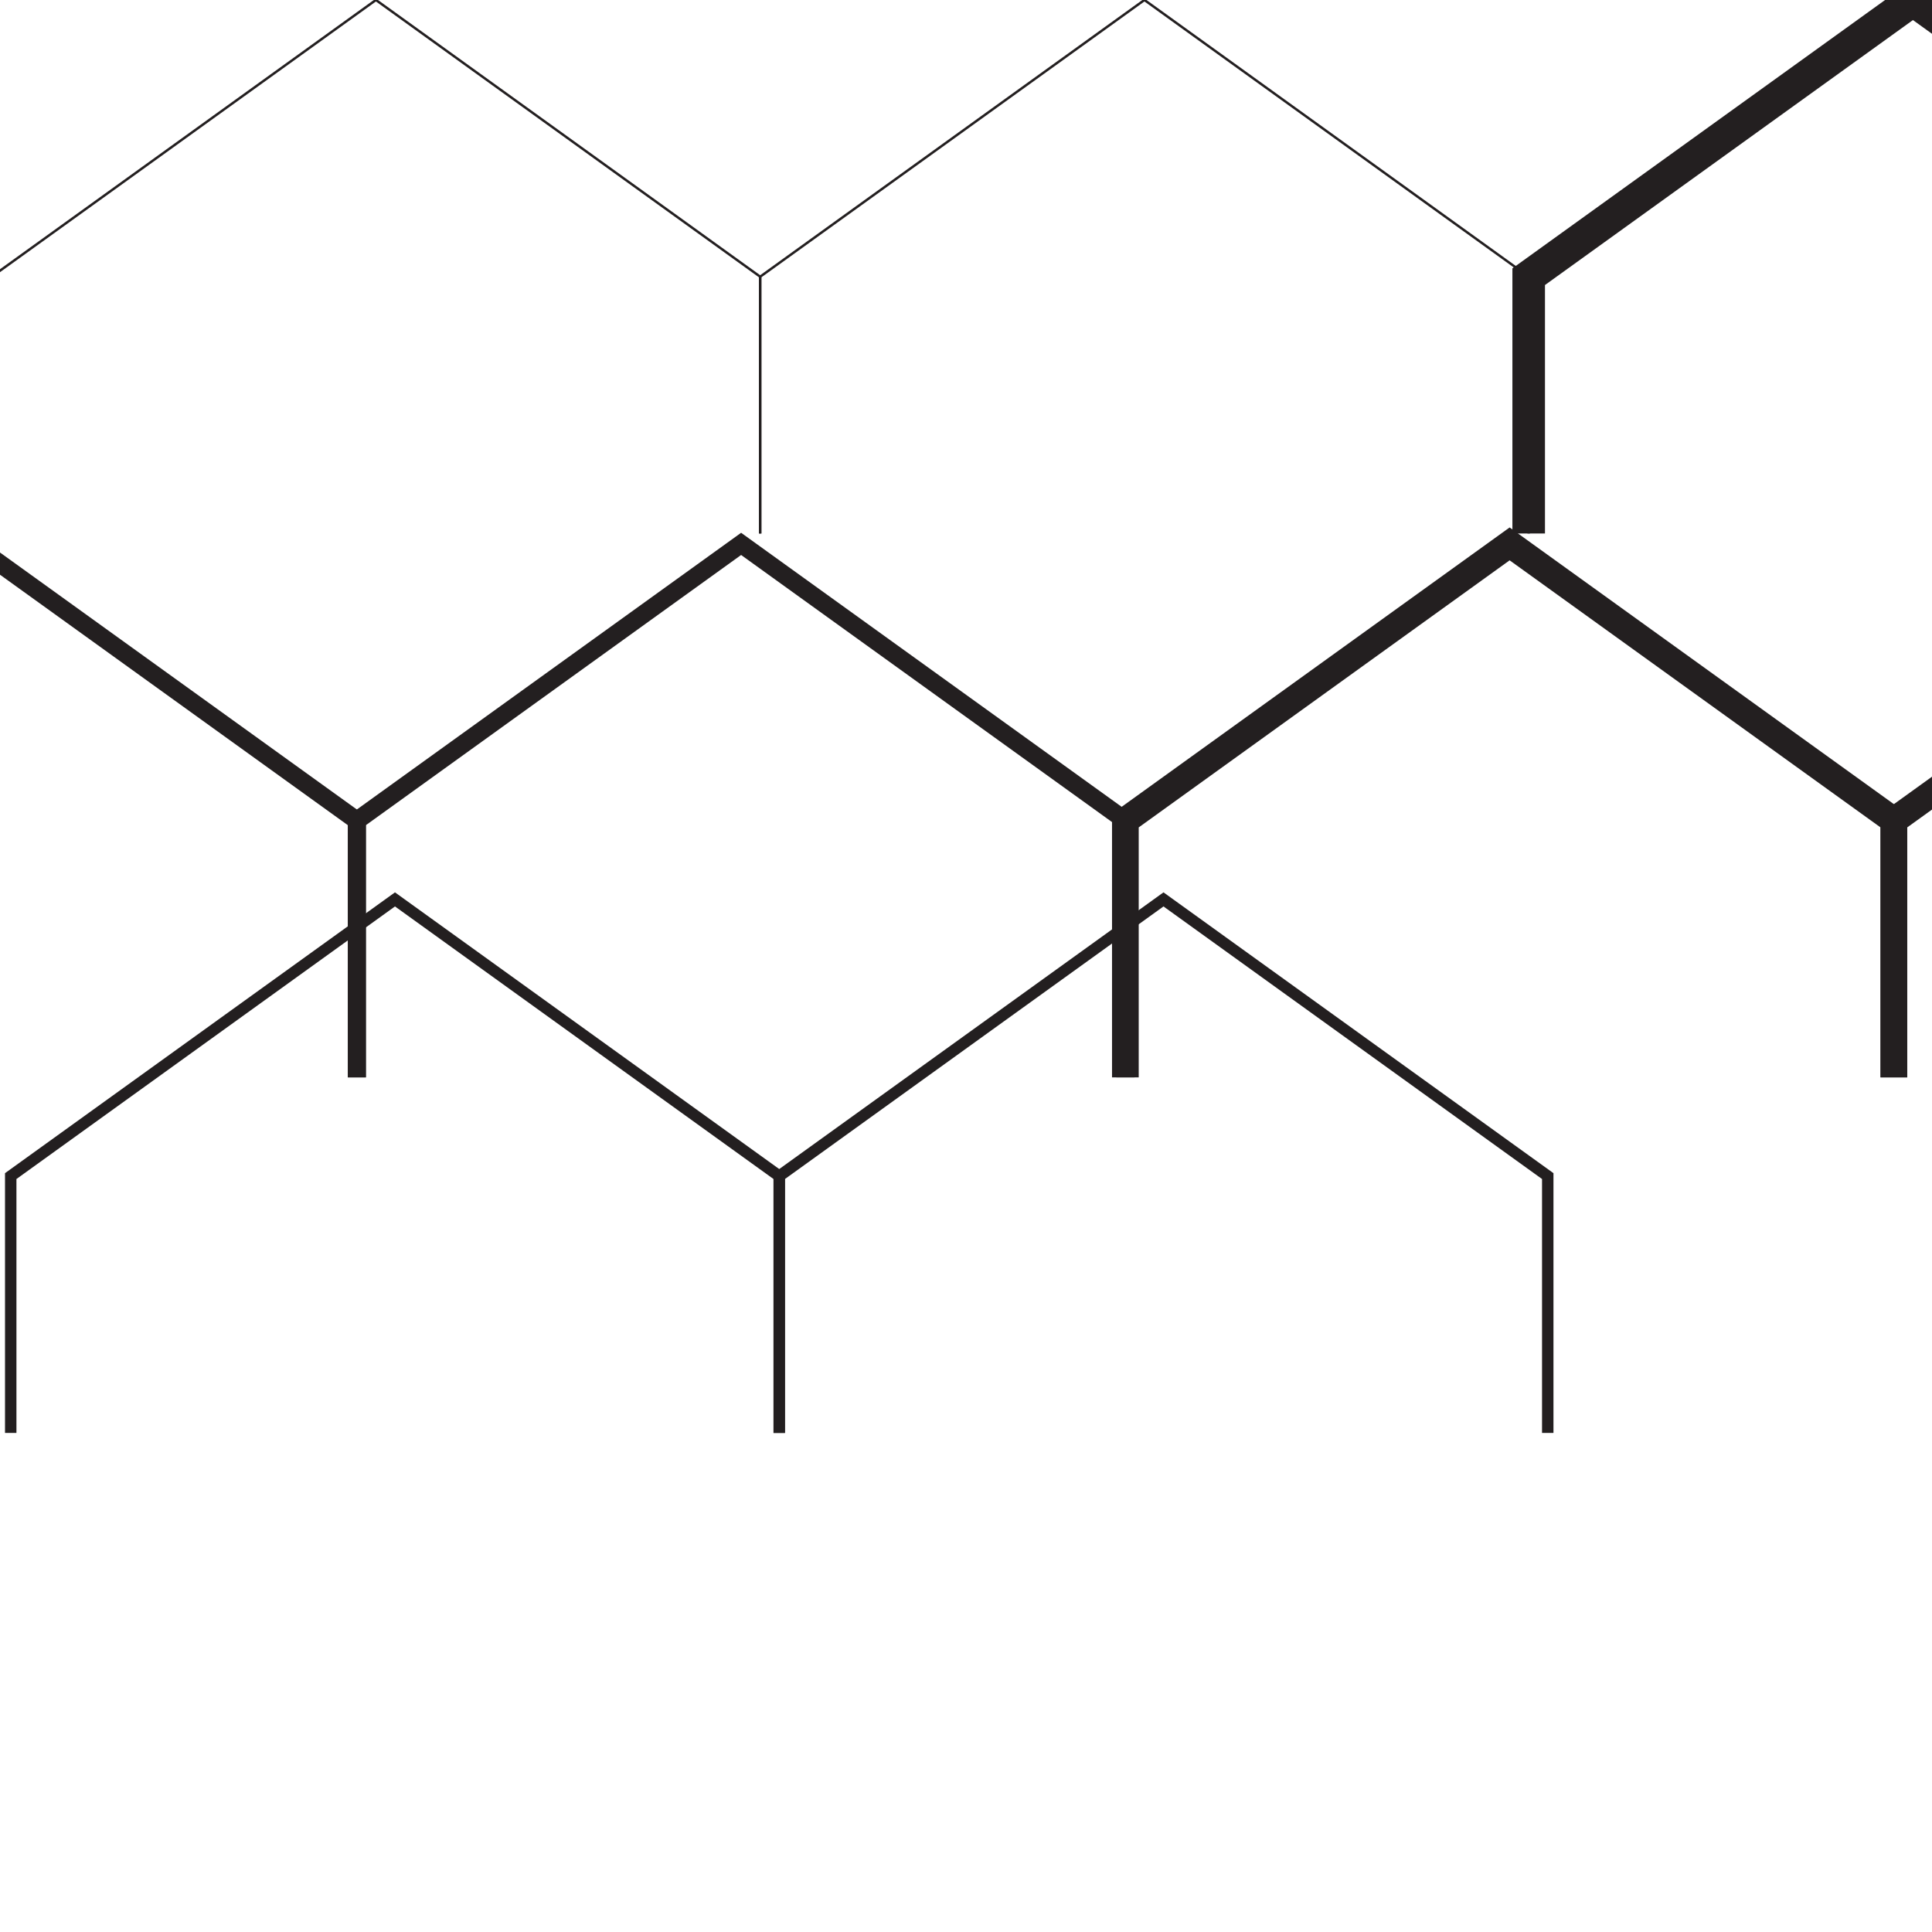
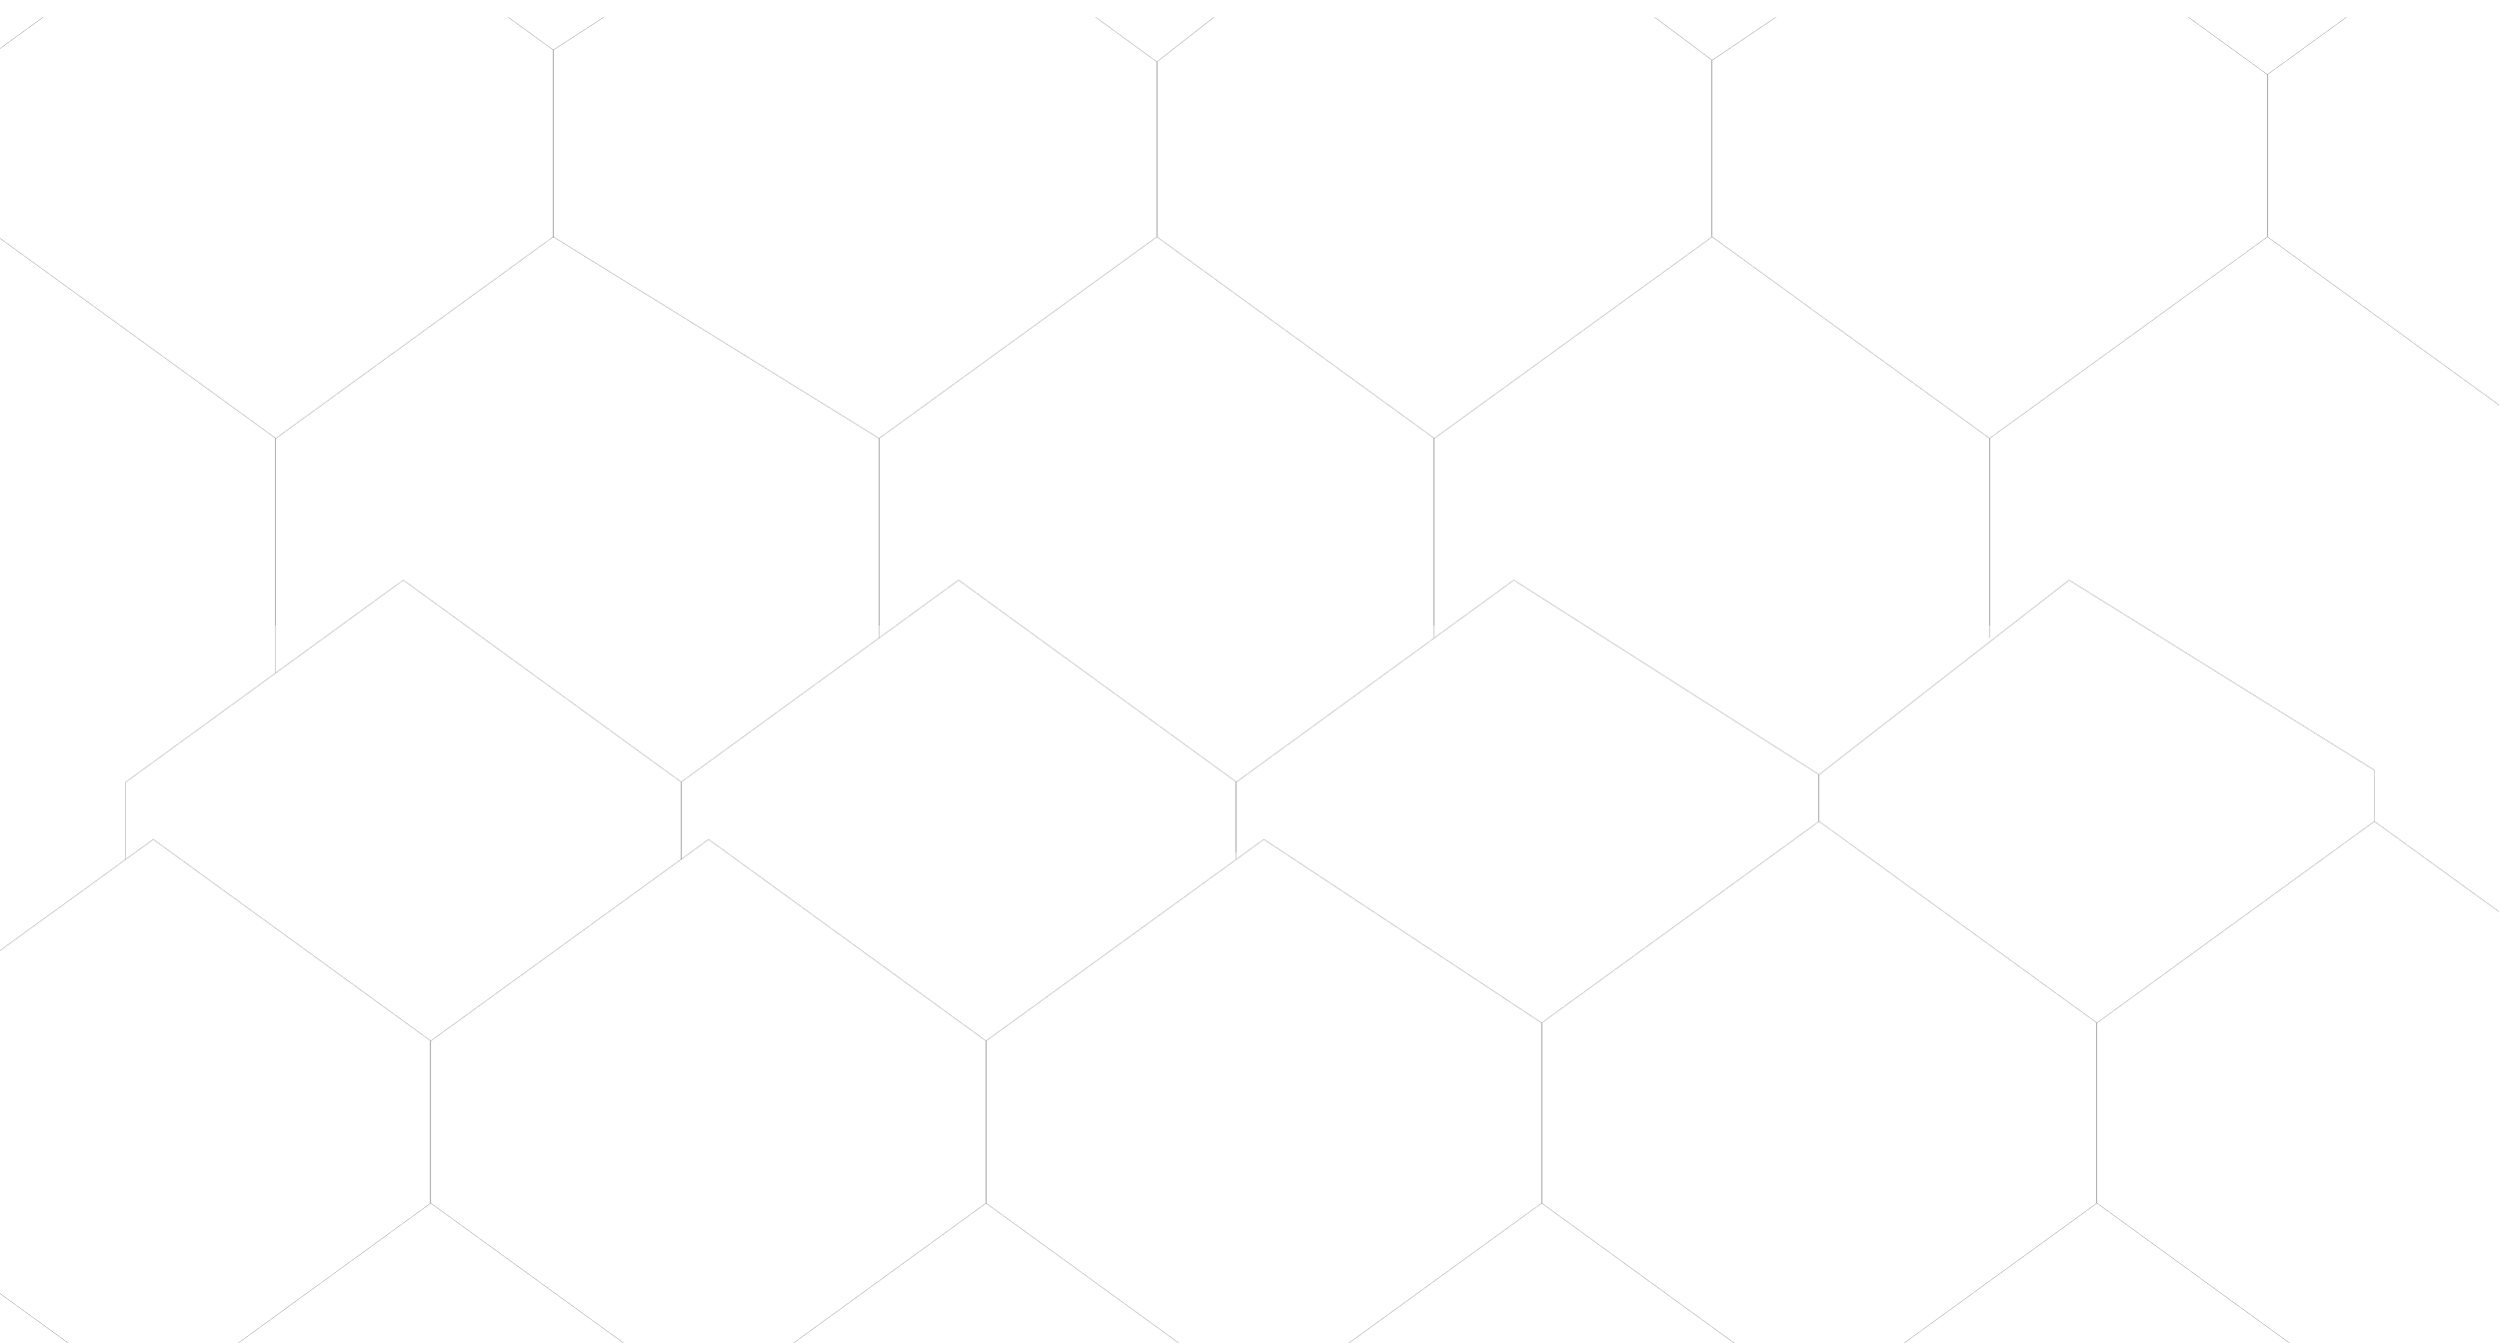
- <svg xmlns="http://www.w3.org/2000/svg" id="Layer_2" data-name="Layer 2" viewBox="0 0 557.525 557.525">
-   <defs>
-     <style>
-       .cls-1, .cls-2, .cls-3, .cls-4, .cls-5, .cls-6 {
-         fill: none;
-       }
- 
-       .cls-7 {
-         clip-path: url(#clippath);
-       }
- 
-       .cls-2 {
-         stroke-width: 9.4px;
-       }
- 
-       .cls-2, .cls-3, .cls-4, .cls-5, .cls-6 {
-         stroke: #231f20;
-         stroke-miterlimit: 10;
-       }
- 
-       .cls-3 {
-         stroke-width: .7px;
-       }
- 
-       .cls-4 {
-         stroke-width: 7.7px;
-       }
- 
-       .cls-5 {
-         stroke-width: 5.2px;
-       }
- 
-       .cls-6 {
-         stroke-width: 3.3px;
-       }
-     </style>
-     <clipPath id="clippath">
-       <rect class="cls-1" width="557.525" height="557.525" />
-     </clipPath>
-   </defs>
-   <g id="Layer_1-2" data-name="Layer 1">
-     <g class="cls-7">
-       <g id="Layer_1-2" data-name="Layer 1-2">
-         <polyline class="cls-3" points="219.366 153.957 219.366 79.846 108.48 0 -2.406 79.846 -2.406 153.957" />
-         <polyline class="cls-3" points="441.139 153.957 441.139 79.846 330.252 0 219.366 79.846 219.366 153.957" />
-       </g>
-       <g id="Layer_1-2-2" data-name="Layer 1-2">
-         <polyline class="cls-2" points="662.911 153.957 662.911 79.846 552.025 0 441.139 79.846 441.139 153.957" />
-       </g>
-       <g id="Layer_1-2-3" data-name="Layer 1-2">
-         <polyline class="cls-5" points="102.98 310.908 102.98 236.797 -7.907 156.952 -118.793 236.797 -118.793 310.908" />
-         <polyline class="cls-5" points="324.752 310.908 324.752 236.797 213.866 156.952 102.98 236.797 102.98 310.908" />
-       </g>
-       <g id="Layer_1-2-4" data-name="Layer 1-2">
-         <polyline class="cls-4" points="546.525 310.908 546.525 236.797 435.639 156.952 324.752 236.797 324.752 310.908" />
-         <polyline class="cls-4" points="768.297 310.908 768.297 236.797 657.411 156.952 546.525 236.797 546.525 310.908" />
-       </g>
-       <g id="Layer_1-2-5" data-name="Layer 1-2">
-         <polyline class="cls-6" points="224.866 413.5 224.866 339.389 113.98 259.543 3.094 339.389 3.094 413.5" />
-         <polyline class="cls-6" points="446.639 413.5 446.639 339.389 335.753 259.543 224.866 339.389 224.866 413.5" />
+ <svg xmlns="http://www.w3.org/2000/svg" xmlns:xlink="http://www.w3.org/1999/xlink" version="1.1" id="Layer_2_00000095314649218354393940000013913074695944577682_" x="0px" y="0px" viewBox="0 0 609.8 327.6" style="enable-background:new 0 0 609.8 327.6;" xml:space="preserve">
+   <style type="text/css">
+ 	.st0{clip-path:url(#SVGID_00000126313345457909124810000010093861881637274010_);}
+ 	.st1{fill:none;stroke:#231F20;stroke-width:5.000000e-02;stroke-miterlimit:10;}
+ </style>
+   <g id="Layer_1-2_00000105428307555970830070000012857013463704375202_">
+     <g>
+       <defs>
+         <rect id="SVGID_1_" y="4.2" width="609.8" height="327.6" />
+       </defs>
+       <clipPath id="SVGID_00000177486639531269632690000007656897952822088849_">
+         <use xlink:href="#SVGID_1_" style="overflow:visible;" />
+       </clipPath>
+       <g style="clip-path:url(#SVGID_00000177486639531269632690000007656897952822088849_);">
+         <g id="Layer_1-2">
+           <polyline class="st1" points="166.2,209.8 166.2,190.9 98.4,141.6 30.7,190.9 30.7,209.8     " />
+           <polyline class="st1" points="301.7,208.1 301.7,190.9 233.9,141.6 166.2,190.9 166.2,209.8     " />
+         </g>
+         <g id="Layer_1-2-2">
+           <polyline class="st1" points="443.9,200.5 443.9,189.1 369.4,141.6 301.7,190.9 301.7,209.8     " />
+           <polyline class="st1" points="579.4,200.5 579.4,188 504.9,141.6 443.9,189.1 443.9,200.5     " />
+         </g>
+         <g id="Layer_1-2-3">
+           <polyline class="st1" points="105.1,293.7 105.1,254.1 37.4,204.9 -30.4,254.1 -30.4,299.8     " />
+         </g>
+         <g id="Layer_1-2-4">
+           <polyline class="st1" points="240.6,293.7 240.6,254.1 172.9,204.9 105.1,254.1 105.1,293.7     " />
+           <polyline class="st1" points="376.2,293.7 376.2,249.7 308.4,204.9 240.6,254.1 240.6,293.7     " />
+         </g>
+         <g id="Layer_1-2-5">
+           <polyline class="st1" points="37.4,388.6 37.4,342.9 -30.4,293.7 -98.1,342.9 -98.1,388.6     " />
+           <polyline class="st1" points="172.9,388.6 172.9,342.9 105.1,293.7 37.4,342.9 37.4,388.6     " />
+         </g>
+         <g id="Layer_1-2-6">
+           <polyline class="st1" points="308.4,388.6 308.4,342.9 240.6,293.7 172.9,342.9 172.9,388.6     " />
+           <polyline class="st1" points="443.9,388.6 443.9,342.9 376.2,293.7 308.4,342.9 308.4,388.6     " />
+           <polyline class="st1" points="579.4,388.6 579.4,342.9 511.7,293.7 443.9,342.9 443.9,388.6     " />
+         </g>
+         <g id="Layer_1-2-7">
+           <polyline class="st1" points="511.7,293.7 511.7,249.7 443.9,200.5 376.2,249.7 376.2,293.7     " />
+           <polyline class="st1" points="647.2,295.4 647.2,249.7 579.4,200.5 511.7,249.7 511.7,293.7     " />
+         </g>
+         <g id="Layer_1-2-8">
+           <polyline class="st1" points="282.3,57.8 282.3,15.1 210.9,-37 135,12.2 135,57.9     " />
+           <polyline class="st1" points="417.8,57.8 417.8,14.7 348.8,-37 282.3,15.1 282.3,57.8     " />
+         </g>
+         <g id="Layer_1-2-9">
+           <polyline class="st1" points="553.3,57.8 553.3,18.2 485.5,-31 417.8,14.7 417.8,57.8     " />
+           <polyline class="st1" points="688.8,63.9 688.8,18.2 621,-31 553.3,18.2 553.3,57.8     " />
+         </g>
+         <g id="Layer_1-2-10">
+           <polyline class="st1" points="350,152.7 350,107 282.3,57.8 214.5,107 214.5,152.7     " />
+           <polyline class="st1" points="485.5,152.7 485.5,107 417.8,57.8 350,107 350,155.7     " />
+           <polyline class="st1" points="621,152.7 621,107 553.3,57.8 485.5,107 485.5,155.7     " />
+         </g>
+         <g id="Layer_1-2-11">
+           <polyline class="st1" points="67.3,152.7 67.3,107 -0.5,57.8 -68.2,107 -68.2,152.7     " />
+           <polyline class="st1" points="214.5,155.7 214.5,107 135,57.8 67.3,107 67.3,164.3     " />
+         </g>
+         <g id="Layer_1-2-12">
+           <polyline class="st1" points="135,57.9 135,12.2 67.3,-37 -0.5,12.2 -0.5,57.9     " />
+         </g>
      </g>
    </g>
  </g>
</svg>
